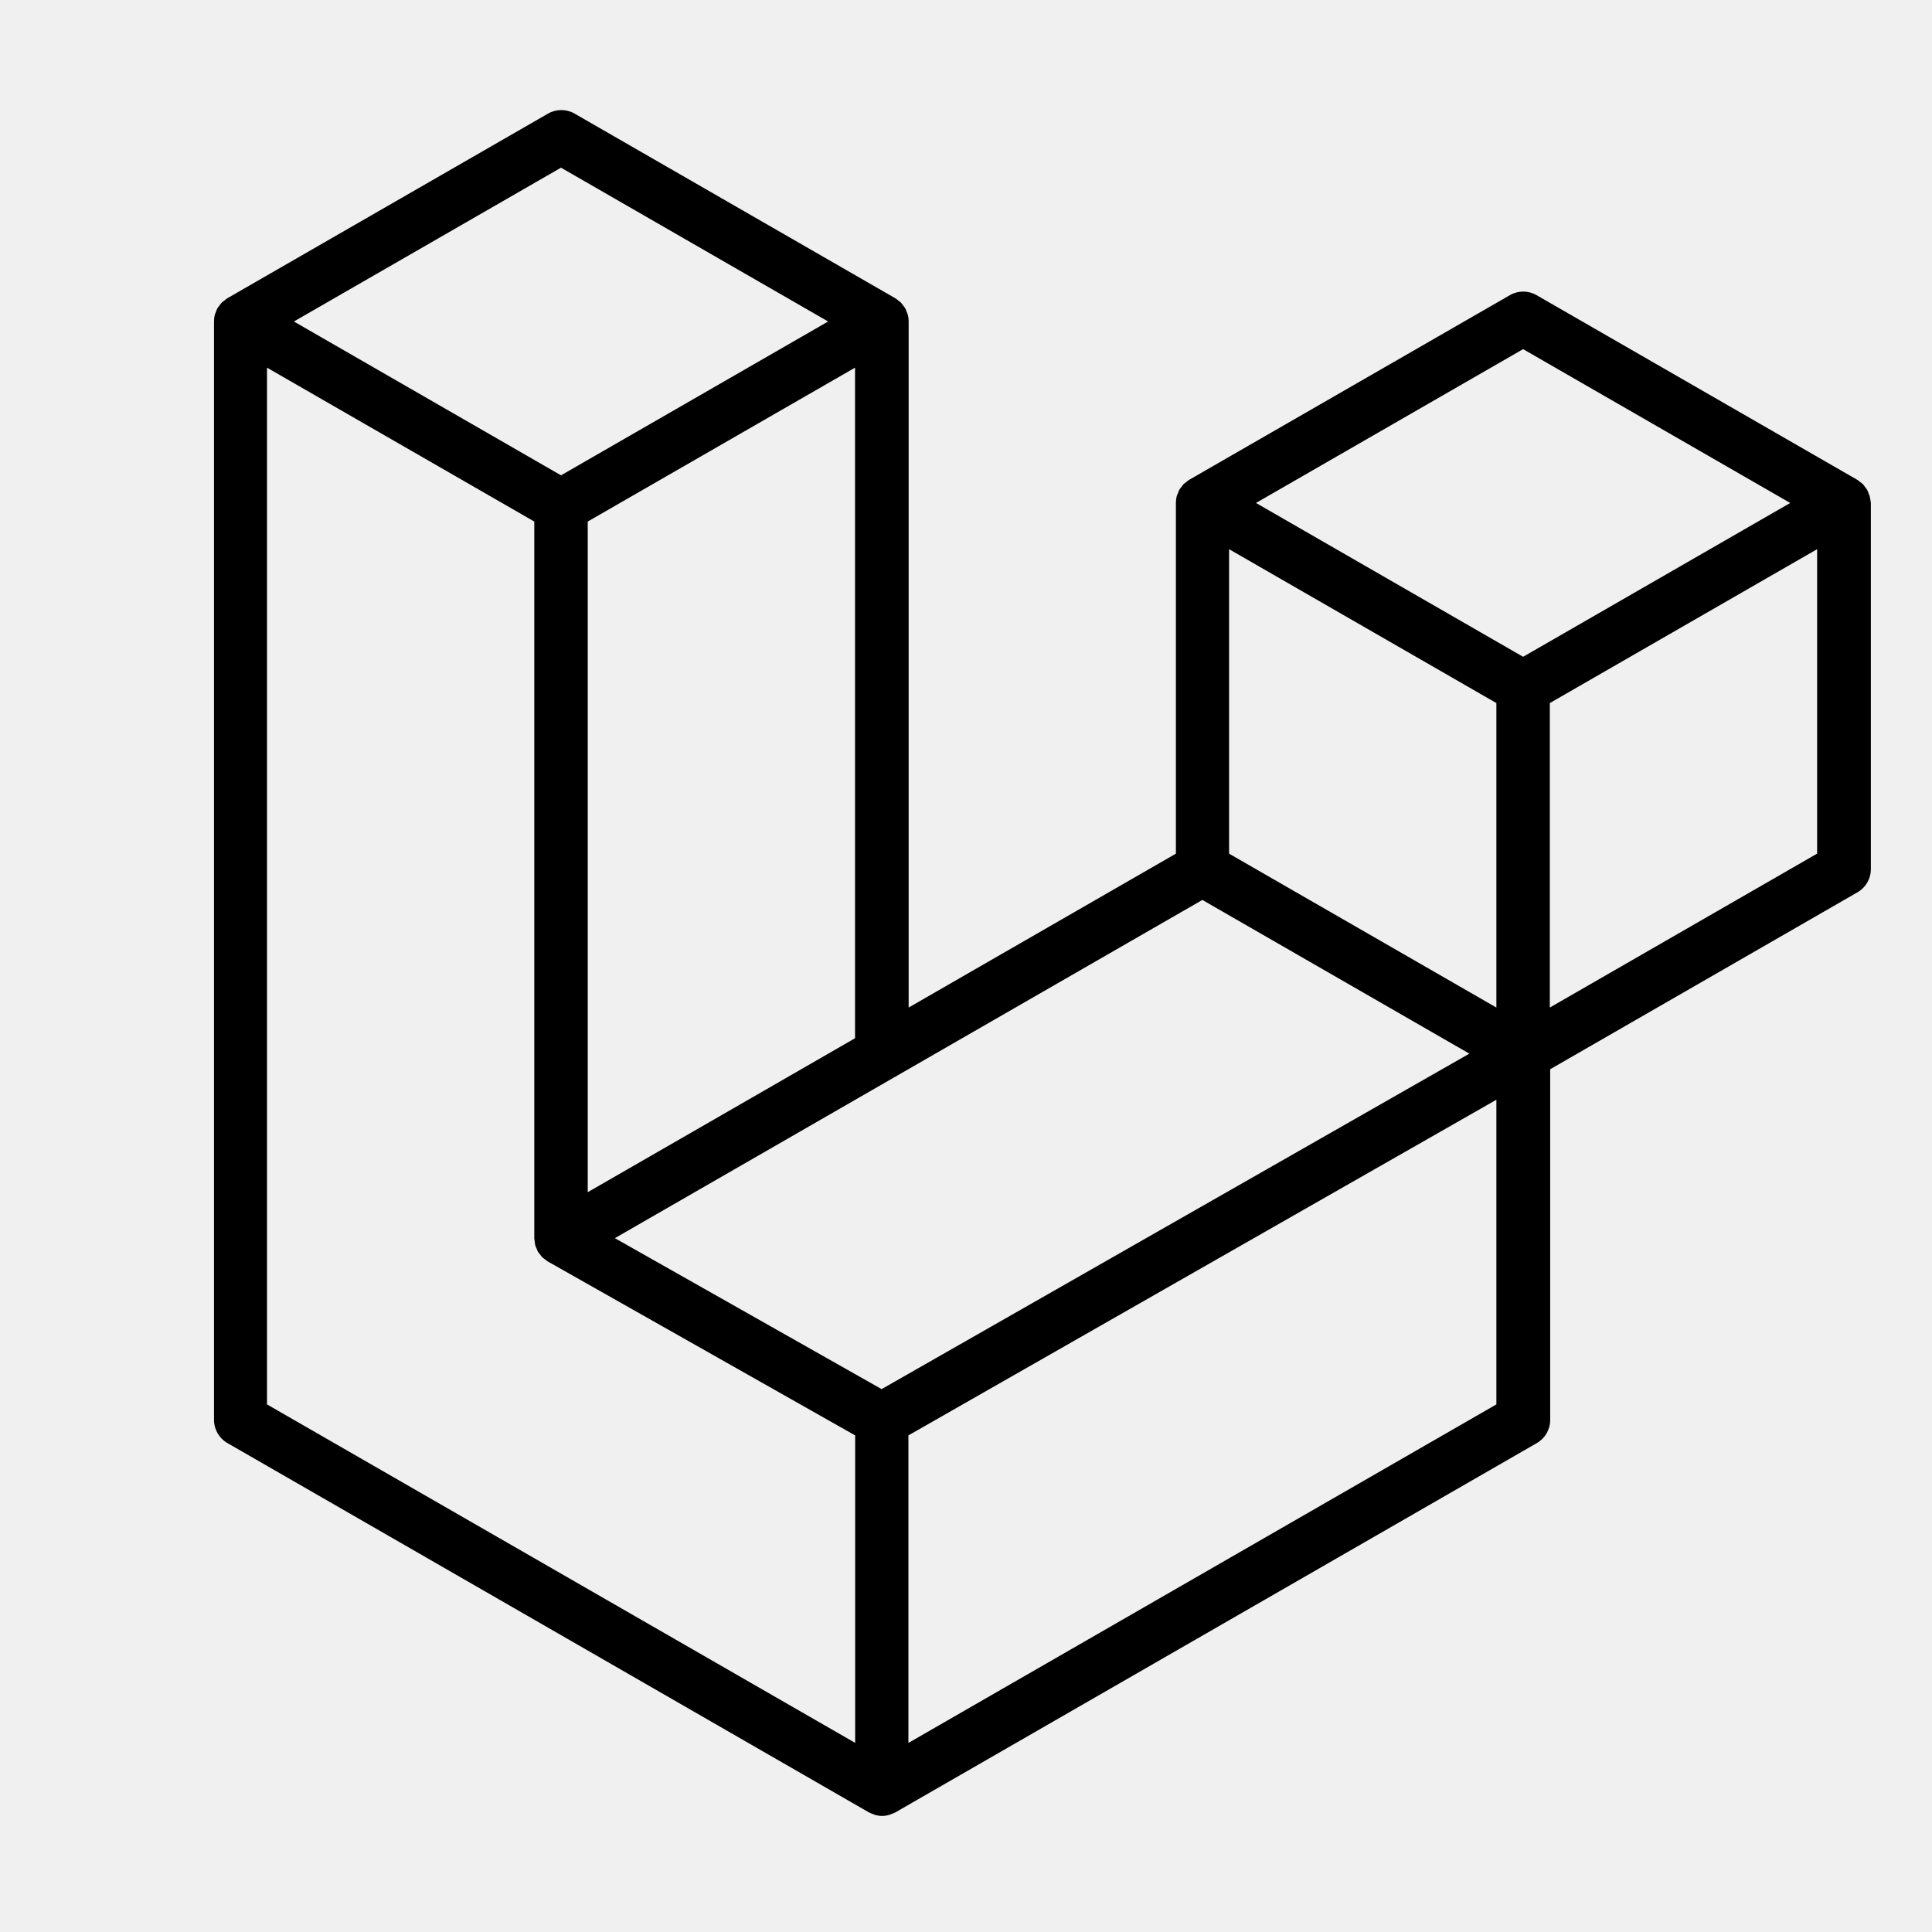
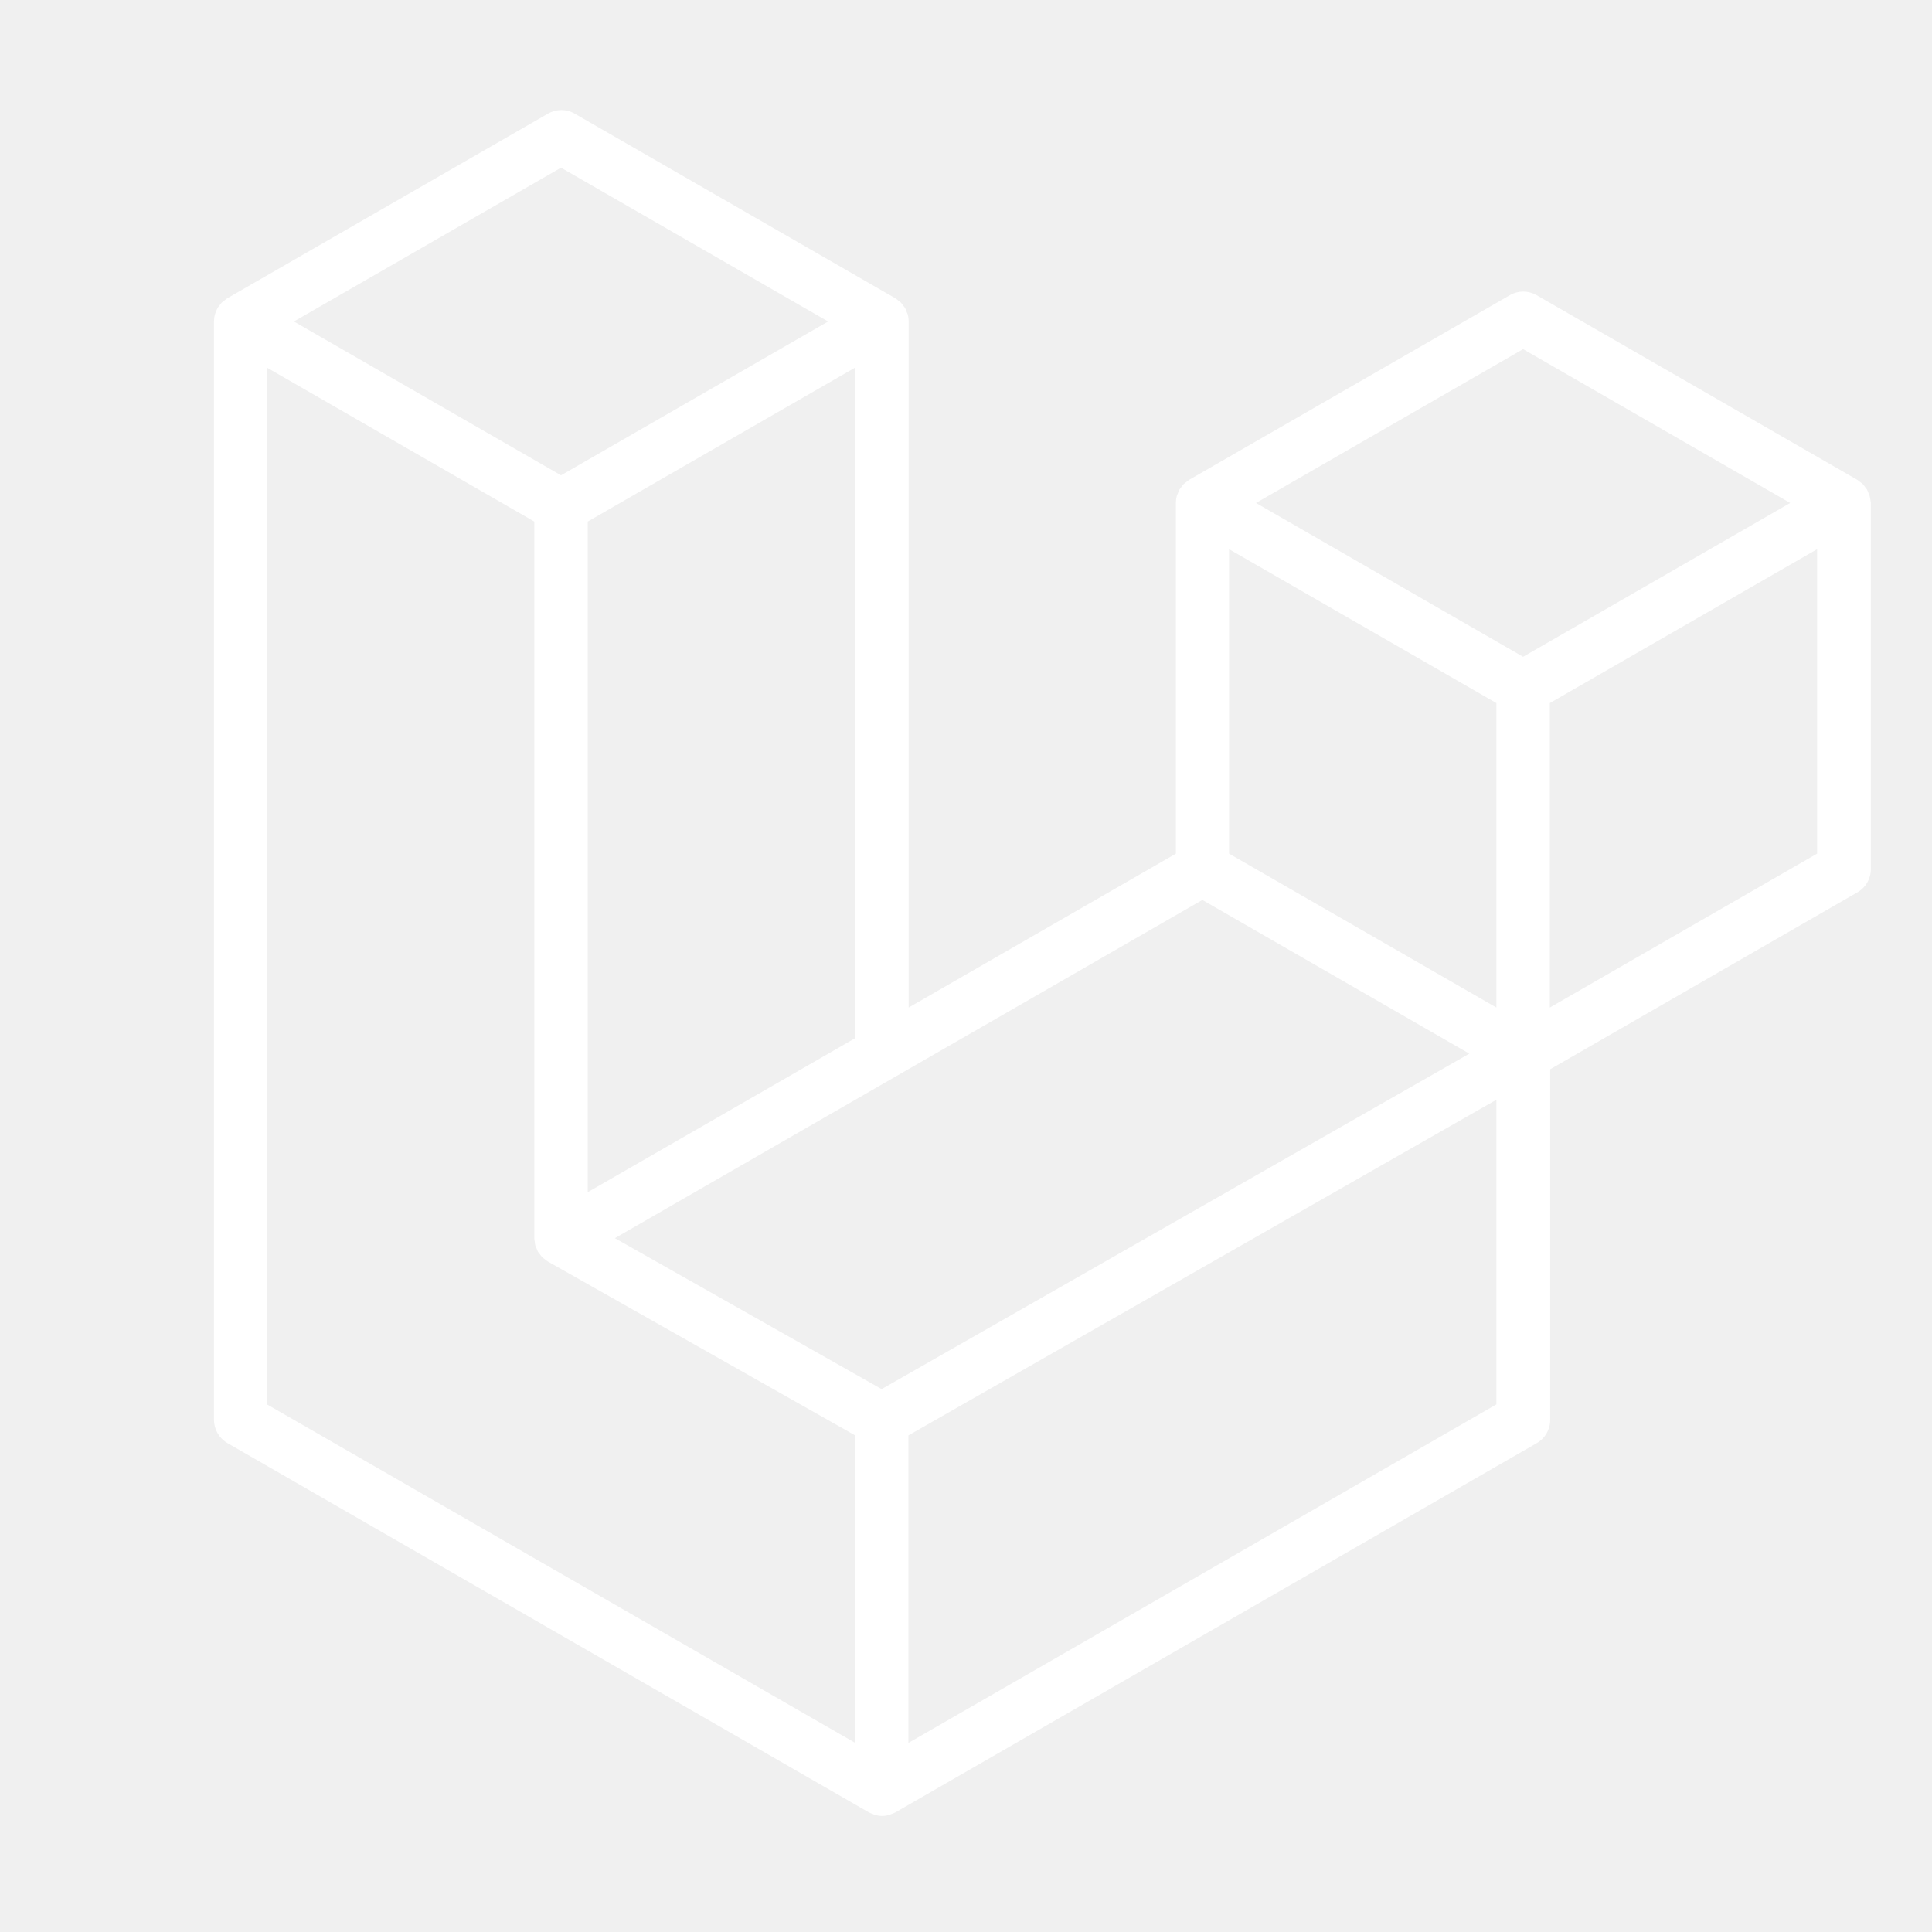
- <svg xmlns="http://www.w3.org/2000/svg" viewBox="0 0 316 316">
-   <path d="M305.8 81.125C305.77 80.995 305.69 80.885 305.65 80.755C305.56 80.525 305.49 80.285 305.37 80.075C305.29 79.935 305.17 79.815 305.07 79.685C304.94 79.515 304.83 79.325 304.68 79.175C304.55 79.045 304.39 78.955 304.25 78.845C304.09 78.715 303.95 78.575 303.77 78.475L251.32 48.275C249.97 47.495 248.31 47.495 246.96 48.275L194.51 78.475C194.33 78.575 194.19 78.725 194.03 78.845C193.89 78.955 193.73 79.045 193.6 79.175C193.45 79.325 193.34 79.515 193.21 79.685C193.11 79.815 192.99 79.935 192.91 80.075C192.79 80.285 192.71 80.525 192.63 80.755C192.58 80.875 192.51 80.995 192.48 81.125C192.38 81.495 192.33 81.875 192.33 82.265V139.625L148.62 164.795V52.575C148.62 52.185 148.57 51.805 148.47 51.435C148.44 51.305 148.36 51.195 148.32 51.065C148.23 50.835 148.16 50.595 148.04 50.385C147.96 50.245 147.84 50.125 147.74 49.995C147.61 49.825 147.5 49.635 147.35 49.485C147.22 49.355 147.06 49.265 146.92 49.155C146.76 49.025 146.62 48.885 146.44 48.785L93.99 18.585C92.64 17.805 90.98 17.805 89.63 18.585L37.18 48.785C37 48.885 36.86 49.035 36.7 49.155C36.56 49.265 36.4 49.355 36.27 49.485C36.12 49.635 36.01 49.825 35.88 49.995C35.78 50.125 35.66 50.245 35.58 50.385C35.46 50.595 35.38 50.835 35.3 51.065C35.25 51.185 35.18 51.305 35.15 51.435C35.05 51.805 35 52.185 35 52.575V232.235C35 233.795 35.84 235.245 37.19 236.025L142.1 296.425C142.33 296.555 142.58 296.635 142.82 296.725C142.93 296.765 143.04 296.835 143.16 296.865C143.53 296.965 143.9 297.015 144.28 297.015C144.66 297.015 145.03 296.965 145.4 296.865C145.5 296.835 145.59 296.775 145.69 296.745C145.95 296.655 146.21 296.565 146.45 296.435L251.36 236.035C252.72 235.255 253.55 233.815 253.55 232.245V174.885L303.81 145.945C305.17 145.165 306 143.725 306 142.155V82.265C305.95 81.875 305.89 81.495 305.8 81.125ZM144.2 227.205L100.57 202.515L146.39 176.135L196.66 147.195L240.33 172.335L208.29 190.625L144.2 227.205ZM244.75 114.995V164.795L226.39 154.225L201.03 139.625V89.825L219.39 100.395L244.75 114.995ZM249.12 57.105L292.81 82.265L249.12 107.425L205.43 82.265L249.12 57.105ZM114.49 184.425L96.13 194.995V85.305L121.49 70.705L139.85 60.135V169.815L114.49 184.425ZM91.76 27.425L135.45 52.585L91.76 77.745L48.07 52.585L91.76 27.425ZM43.67 60.135L62.03 70.705L87.39 85.305V202.545V202.555V202.565C87.39 202.735 87.44 202.895 87.46 203.055C87.49 203.265 87.49 203.485 87.55 203.695V203.705C87.6 203.875 87.69 204.035 87.76 204.195C87.84 204.375 87.89 204.575 87.99 204.745C87.99 204.745 87.99 204.755 88 204.755C88.09 204.905 88.22 205.035 88.33 205.175C88.45 205.335 88.55 205.495 88.69 205.635L88.7 205.645C88.82 205.765 88.98 205.855 89.12 205.965C89.28 206.085 89.42 206.225 89.59 206.325C89.6 206.325 89.6 206.325 89.61 206.335C89.62 206.335 89.62 206.345 89.63 206.345L139.87 234.775V285.065L43.67 229.705V60.135ZM244.75 229.705L148.58 285.075V234.775L219.8 194.115L244.75 179.875V229.705ZM297.2 139.625L253.49 164.795V114.995L278.85 100.395L297.21 89.825V139.625H297.2Z" />
+ <svg xmlns="http://www.w3.org/2000/svg" viewBox="0 0 316 316" class="navbar-brand-logo me-2">
+   <path fill="#fff" d="M305.8 81.125C305.77 80.995 305.69 80.885 305.65 80.755C305.56 80.525 305.49 80.285 305.37 80.075C305.29 79.935 305.17 79.815 305.07 79.685C304.94 79.515 304.83 79.325 304.68 79.175C304.55 79.045 304.39 78.955 304.25 78.845C304.09 78.715 303.95 78.575 303.77 78.475L251.32 48.275C249.97 47.495 248.31 47.495 246.96 48.275L194.51 78.475C194.33 78.575 194.19 78.725 194.03 78.845C193.89 78.955 193.73 79.045 193.6 79.175C193.45 79.325 193.34 79.515 193.21 79.685C193.11 79.815 192.99 79.935 192.91 80.075C192.79 80.285 192.71 80.525 192.63 80.755C192.58 80.875 192.51 80.995 192.48 81.125C192.38 81.495 192.33 81.875 192.33 82.265V139.625L148.62 164.795V52.575C148.62 52.185 148.57 51.805 148.47 51.435C148.44 51.305 148.36 51.195 148.32 51.065C148.23 50.835 148.16 50.595 148.04 50.385C147.96 50.245 147.84 50.125 147.74 49.995C147.61 49.825 147.5 49.635 147.35 49.485C147.22 49.355 147.06 49.265 146.92 49.155C146.76 49.025 146.62 48.885 146.44 48.785L93.99 18.585C92.64 17.805 90.98 17.805 89.63 18.585L37.18 48.785C37 48.885 36.86 49.035 36.7 49.155C36.56 49.265 36.4 49.355 36.27 49.485C36.12 49.635 36.01 49.825 35.88 49.995C35.78 50.125 35.66 50.245 35.58 50.385C35.46 50.595 35.38 50.835 35.3 51.065C35.25 51.185 35.18 51.305 35.15 51.435C35.05 51.805 35 52.185 35 52.575V232.235C35 233.795 35.84 235.245 37.19 236.025L142.1 296.425C142.33 296.555 142.58 296.635 142.82 296.725C142.93 296.765 143.04 296.835 143.16 296.865C143.53 296.965 143.9 297.015 144.28 297.015C144.66 297.015 145.03 296.965 145.4 296.865C145.5 296.835 145.59 296.775 145.69 296.745C145.95 296.655 146.21 296.565 146.45 296.435L251.36 236.035C252.72 235.255 253.55 233.815 253.55 232.245V174.885L303.81 145.945C305.17 145.165 306 143.725 306 142.155V82.265C305.95 81.875 305.89 81.495 305.8 81.125ZM144.2 227.205L100.57 202.515L146.39 176.135L196.66 147.195L240.33 172.335L208.29 190.625L144.2 227.205ZM244.75 114.995V164.795L226.39 154.225L201.03 139.625V89.825L219.39 100.395L244.75 114.995ZM249.12 57.105L292.81 82.265L249.12 107.425L205.43 82.265L249.12 57.105ZM114.49 184.425L96.13 194.995V85.305L121.49 70.705L139.85 60.135V169.815L114.49 184.425ZM91.76 27.425L135.45 52.585L91.76 77.745L48.07 52.585L91.76 27.425ZM43.67 60.135L62.03 70.705L87.39 85.305V202.545V202.555V202.565C87.39 202.735 87.44 202.895 87.46 203.055C87.49 203.265 87.49 203.485 87.55 203.695V203.705C87.6 203.875 87.69 204.035 87.76 204.195C87.84 204.375 87.89 204.575 87.99 204.745C87.99 204.745 87.99 204.755 88 204.755C88.09 204.905 88.22 205.035 88.33 205.175C88.45 205.335 88.55 205.495 88.69 205.635L88.7 205.645C88.82 205.765 88.98 205.855 89.12 205.965C89.28 206.085 89.42 206.225 89.59 206.325C89.6 206.325 89.6 206.325 89.61 206.335C89.62 206.335 89.62 206.345 89.63 206.345L139.87 234.775V285.065L43.67 229.705V60.135ZM244.75 229.705L148.58 285.075V234.775L219.8 194.115L244.75 179.875V229.705ZM297.2 139.625L253.49 164.795V114.995L278.85 100.395L297.21 89.825V139.625H297.2Z" />
</svg>
